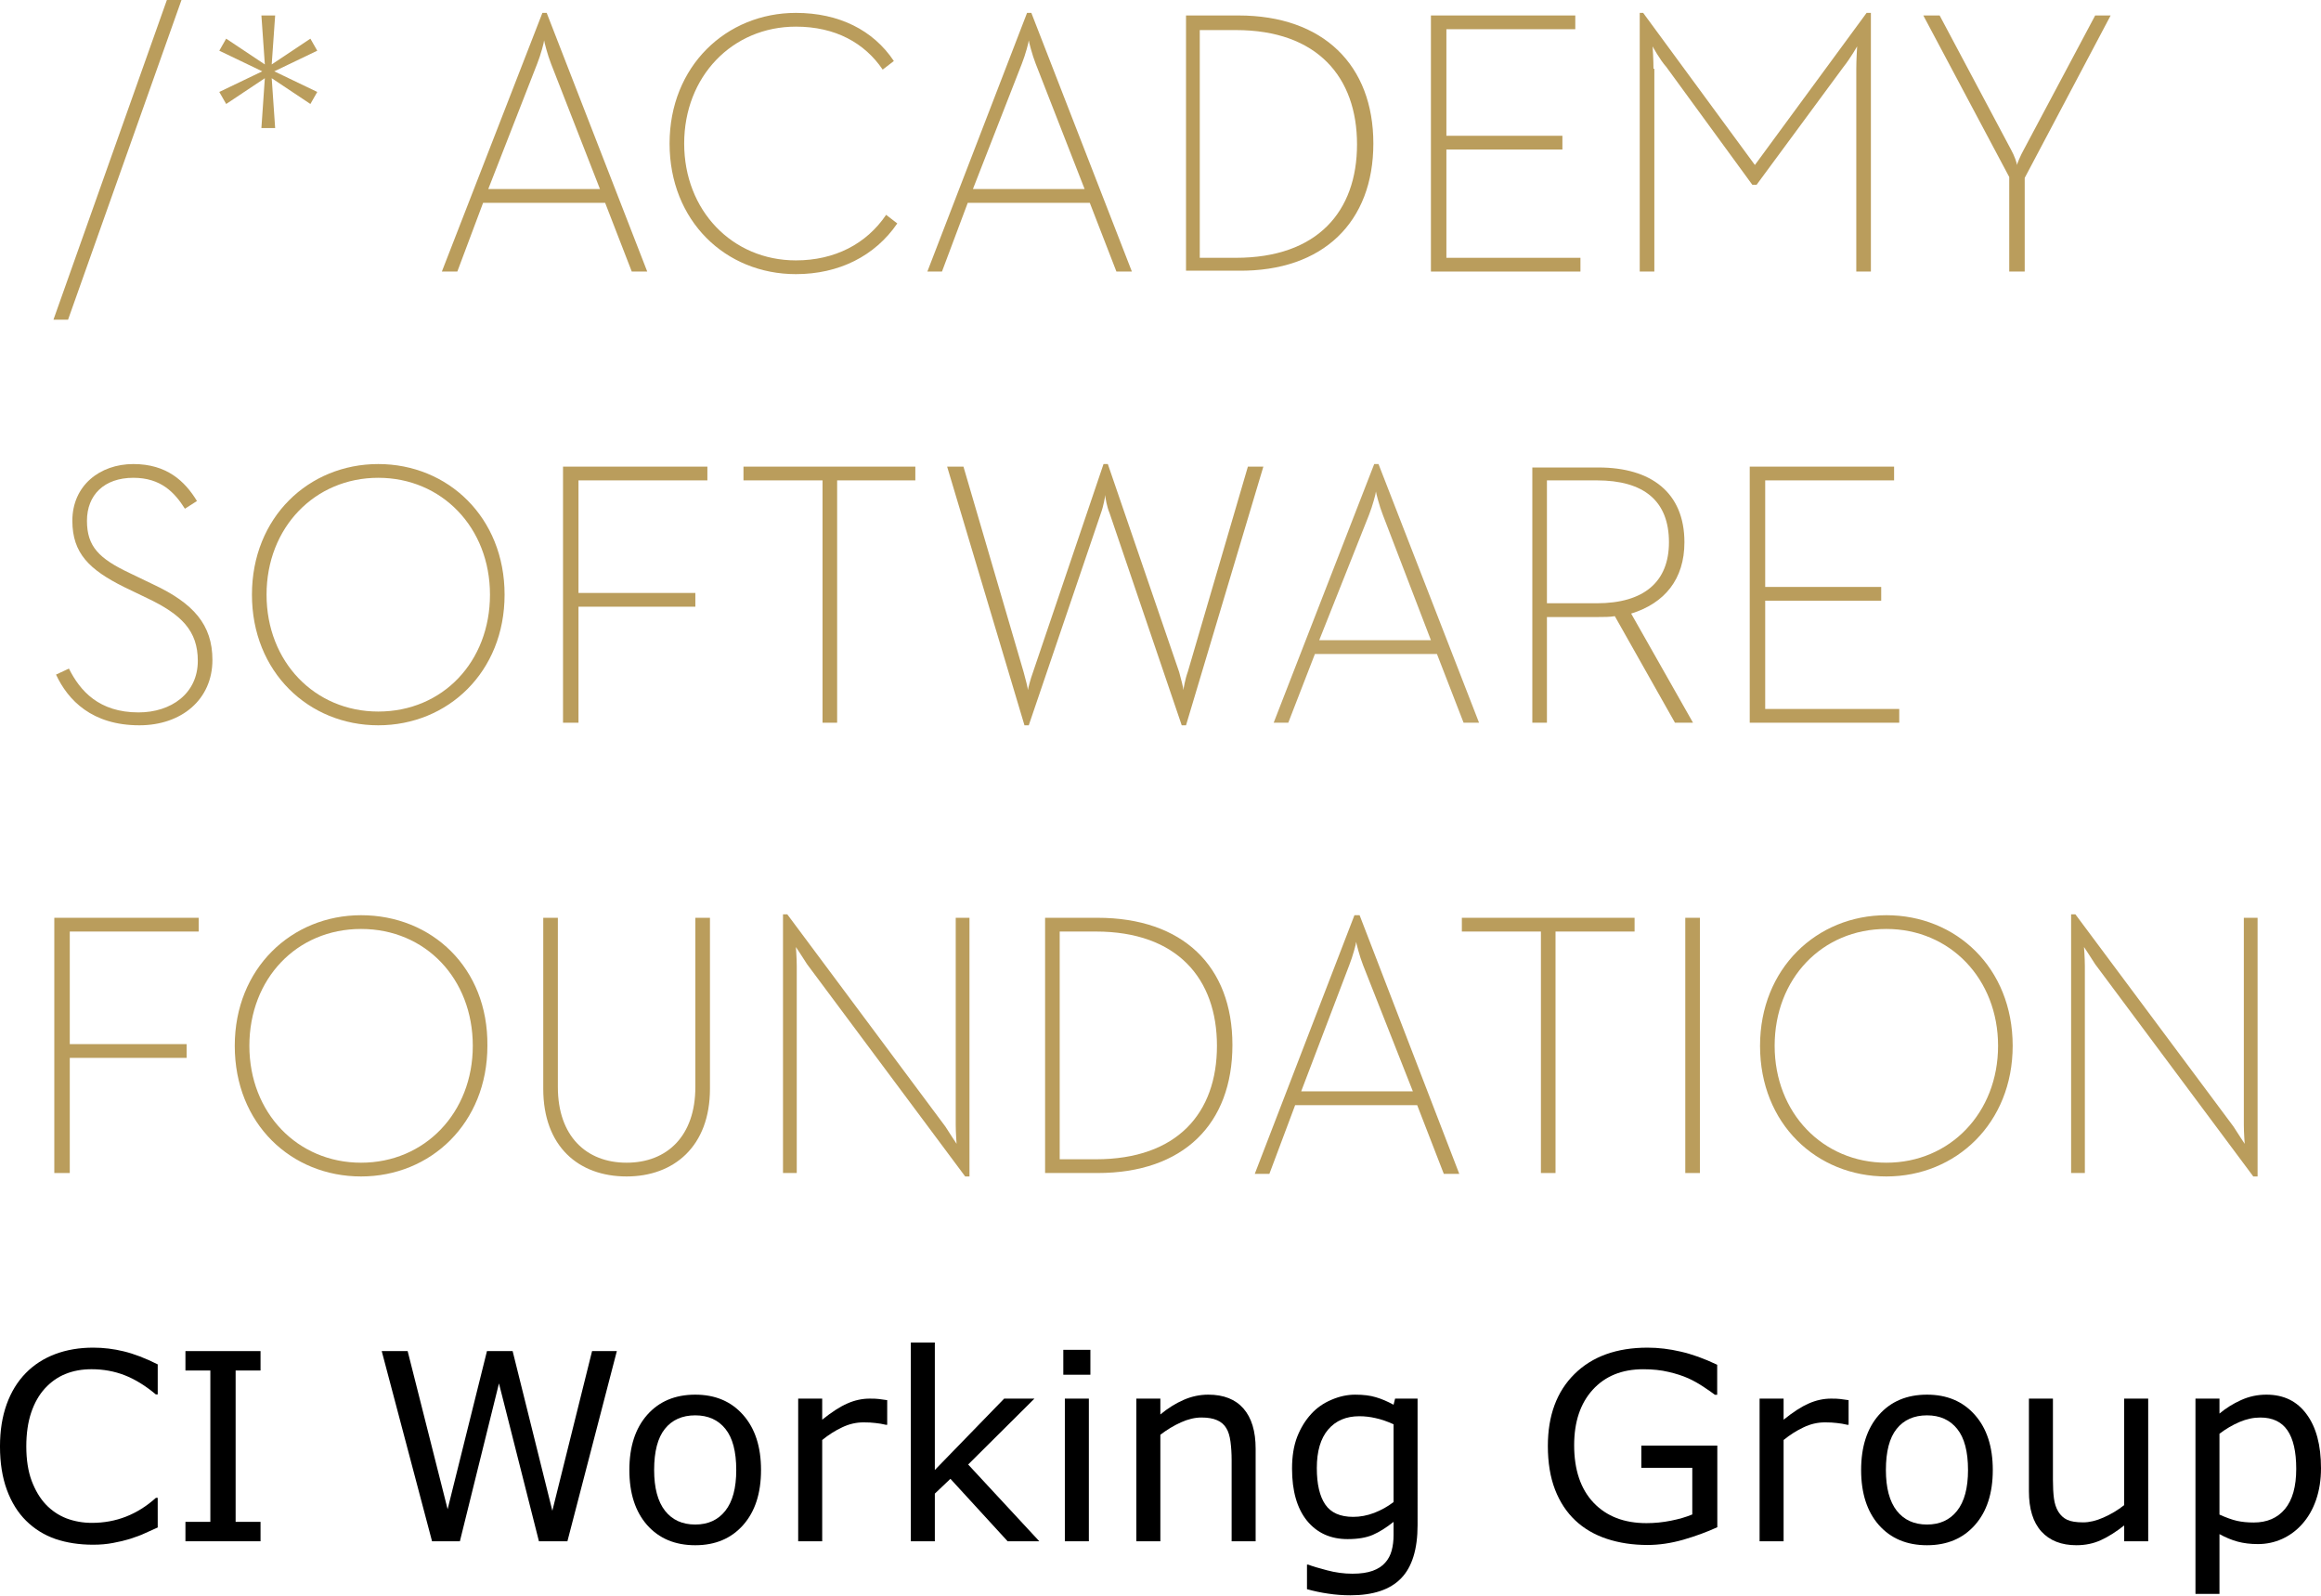
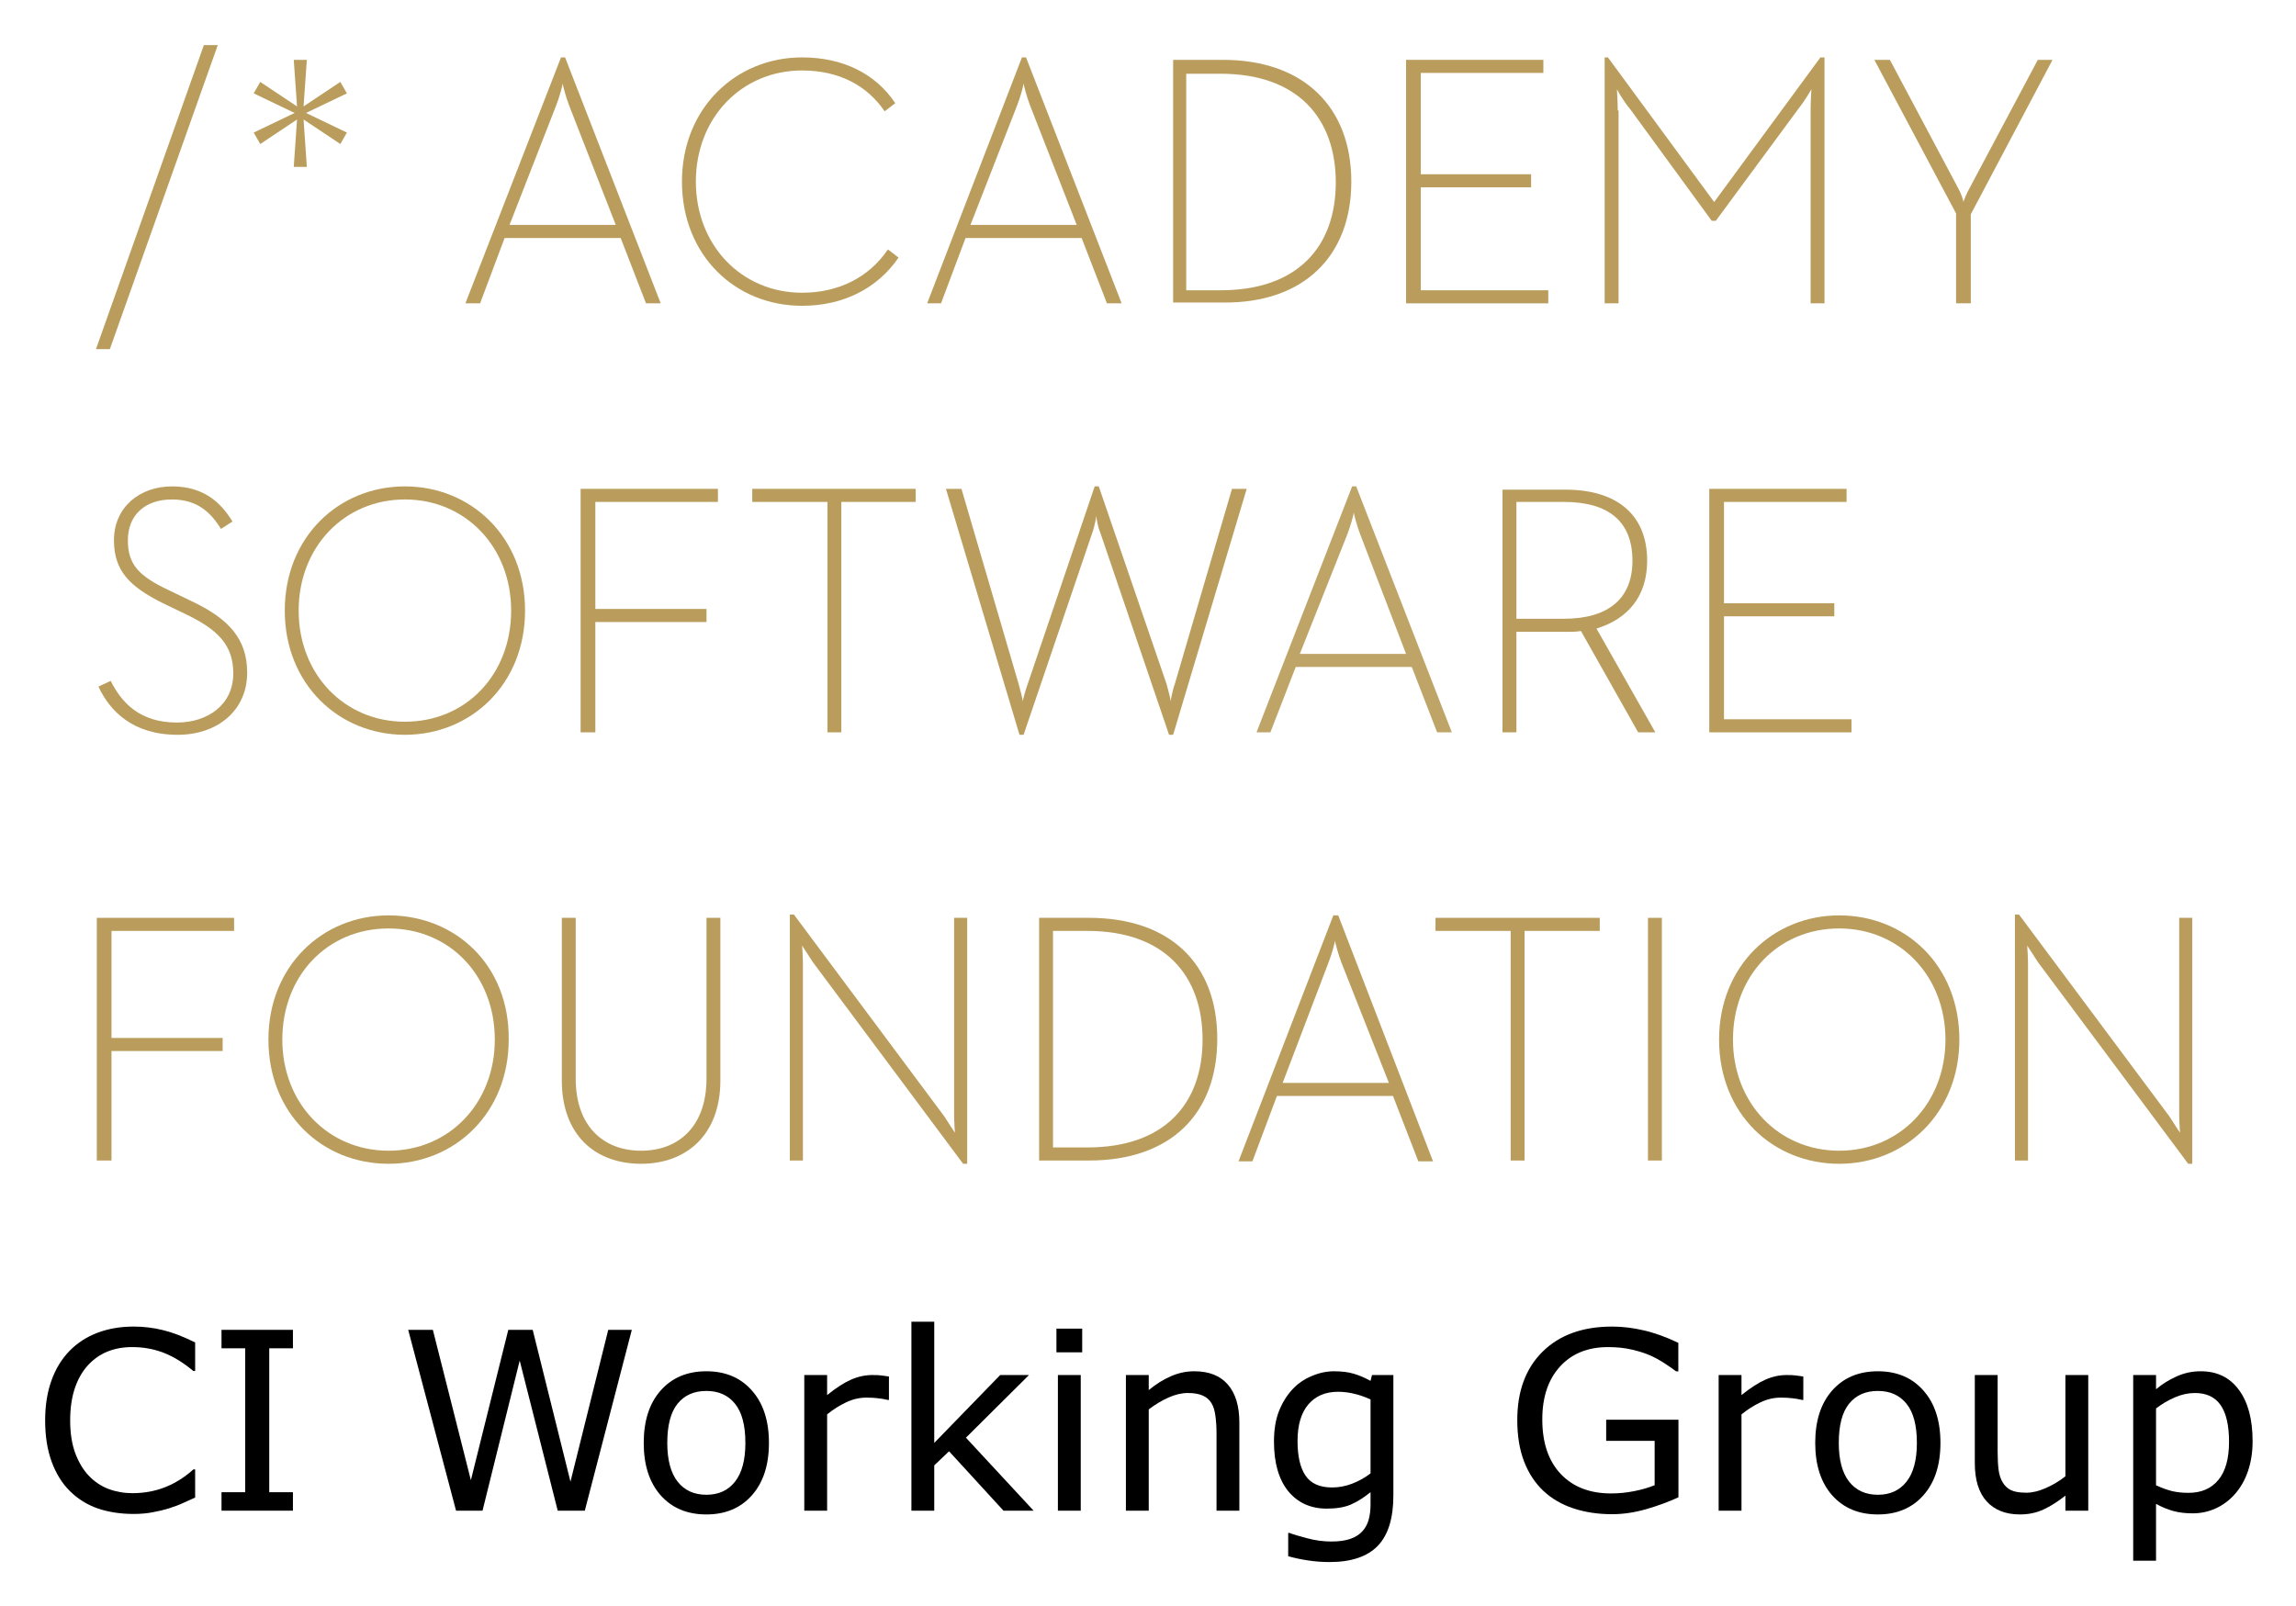
- <svg xmlns="http://www.w3.org/2000/svg" role="img" viewBox="-7.09 -7.09 354.961 243.963" version="1.1" id="svg4" width="354.961" height="243.963">
-   <defs id="defs4" />
+ <svg xmlns="http://www.w3.org/2000/svg" role="img" viewBox="-14.35 -14.35 369.20 258.20" version="1.1" id="svg8">
+   <defs id="defs8" />
  <style id="style1">.st0{fill:#1dcad3}</style>
  <style id="style2">.st0{fill:#1dcad3}</style>
  <style id="style3">.st0{fill:#1dcad3}</style>
  <style id="style4">.st0{fill:#1dcad3}</style>
+   <style id="style5">.st0{fill:#1dcad3}</style>
+   <style id="style6">.st0{fill:#1dcad3}</style>
+   <style id="style7">.st0{fill:#1dcad3}</style>
+   <style id="style8">.st0{fill:#1dcad3}</style>
  <style id="style275" type="text/css">.st0{fill:#1dcad3}</style>
-   <g id="text444" transform="translate(36.84612,27.38901)">
-     <path id="path579" d="m -19.815,199.113 q -1.074,0.469 -1.953,0.879 -0.859,0.41 -2.266,0.859 -1.191,0.371 -2.598,0.625 -1.387,0.273 -3.066,0.273 -3.164,0 -5.762,-0.879 -2.578,-0.898 -4.492,-2.793 -1.875,-1.855 -2.93,-4.707 -1.055,-2.871 -1.055,-6.66 0,-3.594 1.016,-6.426 1.016,-2.832 2.93,-4.785 1.855,-1.895 4.473,-2.891 2.637,-0.996 5.84,-0.996 2.344,0 4.668,0.566 2.344,0.566 5.195,1.992 v 4.59 h -0.293 q -2.402,-2.012 -4.766,-2.93 -2.363,-0.918 -5.059,-0.918 -2.207,0 -3.984,0.723 -1.758,0.703 -3.145,2.207 -1.348,1.465 -2.109,3.711 -0.742,2.227 -0.742,5.156 0,3.066 0.82,5.273 0.84,2.207 2.148,3.594 1.367,1.445 3.184,2.148 1.836,0.684 3.867,0.684 2.793,0 5.234,-0.957 2.441,-0.957 4.57,-2.871 h 0.273 z" />
-     <path id="path581" d="m -4.092,201.222 h -11.484 v -2.969 h 3.809 v -23.145 h -3.809 v -2.969 h 11.484 v 2.969 h -3.809 v 23.145 h 3.809 z" />
-     <path id="path583" d="m 50.4,172.14 -7.559,29.082 h -4.355 l -6.113,-24.141 -5.977,24.141 h -4.258 l -7.695,-29.082 h 3.965 l 6.113,24.18 6.016,-24.18 h 3.926 l 6.074,24.414 6.074,-24.414 z" />
-     <path id="path585" d="m 72.451,190.324 q 0,5.332 -2.734,8.418 -2.734,3.086 -7.324,3.086 -4.629,0 -7.363,-3.086 -2.715,-3.086 -2.715,-8.418 0,-5.332 2.715,-8.418 2.734,-3.105 7.363,-3.105 4.59,0 7.324,3.105 2.734,3.086 2.734,8.418 z m -3.789,0 q 0,-4.238 -1.66,-6.289 -1.66,-2.07 -4.609,-2.07 -2.988,0 -4.648,2.07 -1.641,2.051 -1.641,6.289 0,4.102 1.66,6.23 1.66,2.109 4.629,2.109 2.93,0 4.59,-2.09 1.68,-2.109 1.68,-6.25 z" />
-     <path id="path587" d="m 91.747,183.41 h -0.195 q -0.82,-0.195 -1.602,-0.273 -0.762,-0.098 -1.816,-0.098 -1.699,0 -3.281,0.762 -1.582,0.742 -3.047,1.934 V 201.222 H 78.134 V 179.406 h 3.672 v 3.223 q 2.188,-1.758 3.848,-2.48 1.68,-0.742 3.418,-0.742 0.957,0 1.387,0.059 0.43,0.039 1.289,0.176 z" />
-     <path id="path589" d="m 115.009,201.222 h -4.844 l -8.75,-9.551 -2.383,2.266 v 7.285 h -3.672 v -30.391 h 3.672 v 19.492 l 10.605,-10.918 h 4.629 l -10.137,10.078 z" />
-     <path id="path591" d="m 122.822,175.754 h -4.141 v -3.809 h 4.141 z m -0.234,25.469 h -3.672 v -21.816 h 3.672 z" />
-     <path id="path593" d="m 148.095,201.222 h -3.672 v -12.422 q 0,-1.504 -0.176,-2.812 -0.176,-1.328 -0.645,-2.07 -0.488,-0.82 -1.406,-1.211 -0.918,-0.41 -2.383,-0.41 -1.504,0 -3.145,0.742 -1.641,0.742 -3.145,1.895 v 16.289 h -3.672 v -21.816 h 3.672 v 2.422 q 1.719,-1.426 3.555,-2.227 1.836,-0.801 3.77,-0.801 3.535,0 5.391,2.129 1.855,2.129 1.855,6.133 z" />
-     <path id="path595" d="m 172.861,198.742 q 0,5.547 -2.52,8.145 -2.52,2.598 -7.754,2.598 -1.738,0 -3.398,-0.254 -1.641,-0.234 -3.242,-0.684 v -3.75 h 0.195 q 0.898,0.352 2.852,0.859 1.953,0.527 3.906,0.527 1.875,0 3.105,-0.449 1.23,-0.449 1.914,-1.25 0.684,-0.762 0.977,-1.836 0.293,-1.074 0.293,-2.402 v -1.992 q -1.66,1.328 -3.184,1.992 -1.504,0.645 -3.848,0.645 -3.906,0 -6.211,-2.812 -2.285,-2.832 -2.285,-7.969 0,-2.812 0.781,-4.844 0.801,-2.051 2.168,-3.535 1.27,-1.387 3.086,-2.148 1.816,-0.781 3.613,-0.781 1.895,0 3.164,0.391 1.289,0.371 2.715,1.152 l 0.234,-0.938 h 3.438 z m -3.672,-3.516 v -11.895 q -1.465,-0.664 -2.734,-0.938 -1.25,-0.293 -2.5,-0.293 -3.027,0 -4.766,2.031 -1.738,2.031 -1.738,5.898 0,3.672 1.289,5.566 1.289,1.895 4.277,1.895 1.602,0 3.203,-0.605 1.621,-0.625 2.969,-1.66 z" />
-     <path id="path597" d="m 218.701,199.074 q -2.383,1.094 -5.215,1.914 -2.812,0.801 -5.449,0.801 -3.398,0 -6.23,-0.938 -2.832,-0.938 -4.824,-2.812 -2.012,-1.895 -3.105,-4.727 -1.094,-2.852 -1.094,-6.66 0,-6.973 4.062,-10.996 4.082,-4.043 11.191,-4.043 2.48,0 5.059,0.605 2.598,0.586 5.586,2.012 v 4.59 h -0.352 q -0.605,-0.469 -1.758,-1.23 -1.152,-0.762 -2.266,-1.27 -1.348,-0.605 -3.066,-0.996 -1.699,-0.41 -3.867,-0.41 -4.883,0 -7.734,3.145 -2.832,3.125 -2.832,8.477 0,5.645 2.969,8.789 2.969,3.125 8.086,3.125 1.875,0 3.73,-0.371 1.875,-0.371 3.281,-0.957 v -7.129 h -7.793 v -3.398 h 11.621 z" />
-     <path id="path599" d="m 238.779,183.41 h -0.195 q -0.82,-0.195 -1.602,-0.273 -0.762,-0.098 -1.816,-0.098 -1.699,0 -3.281,0.762 -1.582,0.742 -3.047,1.934 v 15.488 h -3.672 V 179.406 h 3.672 v 3.223 q 2.188,-1.758 3.848,-2.48 1.68,-0.742 3.418,-0.742 0.957,0 1.387,0.059 0.43,0.039 1.289,0.176 z" />
-     <path id="path601" d="m 260.83,190.324 q 0,5.332 -2.734,8.418 -2.734,3.086 -7.324,3.086 -4.629,0 -7.363,-3.086 -2.715,-3.086 -2.715,-8.418 0,-5.332 2.715,-8.418 2.734,-3.105 7.363,-3.105 4.59,0 7.324,3.105 2.734,3.086 2.734,8.418 z m -3.789,0 q 0,-4.238 -1.66,-6.289 -1.66,-2.07 -4.609,-2.07 -2.988,0 -4.648,2.07 -1.641,2.051 -1.641,6.289 0,4.102 1.66,6.23 1.66,2.109 4.629,2.109 2.93,0 4.59,-2.09 1.68,-2.109 1.68,-6.25 z" />
-     <path id="path603" d="m 284.599,201.222 h -3.672 v -2.422 q -1.855,1.465 -3.555,2.246 -1.699,0.781 -3.75,0.781 -3.438,0 -5.352,-2.09 -1.914,-2.109 -1.914,-6.172 v -14.16 h 3.672 v 12.422 q 0,1.66 0.156,2.852 0.156,1.172 0.664,2.012 0.527,0.859 1.367,1.25 0.84,0.391 2.441,0.391 1.426,0 3.105,-0.742 1.699,-0.742 3.164,-1.895 v -16.289 h 3.672 z" />
-     <path id="path605" d="m 311.025,190.051 q 0,2.656 -0.762,4.863 -0.762,2.188 -2.148,3.711 -1.289,1.445 -3.047,2.246 -1.738,0.781 -3.691,0.781 -1.699,0 -3.086,-0.371 -1.367,-0.371 -2.793,-1.152 v 9.141 h -3.672 v -29.863 h 3.672 v 2.285 q 1.465,-1.23 3.281,-2.051 1.836,-0.84 3.906,-0.84 3.945,0 6.133,2.988 2.207,2.969 2.207,8.262 z m -3.789,0.098 q 0,-3.945 -1.348,-5.898 -1.348,-1.953 -4.141,-1.953 -1.582,0 -3.184,0.684 -1.602,0.684 -3.066,1.797 v 12.363 q 1.562,0.703 2.676,0.957 1.133,0.254 2.559,0.254 3.066,0 4.785,-2.07 1.719,-2.07 1.719,-6.133 z" />
+   <g id="text444" transform="translate(36.846 27.389)">
+     <path id="path579" d="M-19.815 199.113q-1.074.469-1.953.879-.859.41-2.266.859-1.191.371-2.598.625-1.387.273-3.066.273-3.164 0-5.762-.879-2.578-.898-4.492-2.793-1.875-1.855-2.93-4.707-1.055-2.871-1.055-6.66 0-3.594 1.016-6.426 1.016-2.832 2.93-4.785 1.855-1.895 4.473-2.891 2.637-.996 5.84-.996 2.344 0 4.668.566 2.344.566 5.195 1.992v4.59h-.293q-2.402-2.012-4.766-2.93t-5.059-.918q-2.207 0-3.984.723-1.758.703-3.145 2.207-1.348 1.465-2.109 3.711-.742 2.227-.742 5.156 0 3.066.82 5.273.84 2.207 2.148 3.594 1.367 1.445 3.184 2.148 1.836.684 3.867.684 2.793 0 5.234-.957 2.441-.957 4.57-2.871h.273z" />
+     <path id="path581" d="M-4.092 201.222h-11.484v-2.969h3.809v-23.145h-3.809v-2.969h11.484v2.969h-3.809v23.145h3.809z" />
+     <path id="path583" d="M50.4 172.14l-7.559 29.082h-4.355l-6.113-24.141-5.977 24.141h-4.258l-7.695-29.082h3.965l6.113 24.18 6.016-24.18h3.926l6.074 24.414 6.074-24.414z" />
+     <path id="path585" d="M72.451 190.324q0 5.332-2.734 8.418-2.734 3.086-7.324 3.086-4.629 0-7.363-3.086-2.715-3.086-2.715-8.418 0-5.332 2.715-8.418 2.734-3.105 7.363-3.105 4.59 0 7.324 3.105 2.734 3.086 2.734 8.418zm-3.789 0q0-4.238-1.66-6.289-1.66-2.07-4.609-2.07-2.988 0-4.648 2.07-1.641 2.051-1.641 6.289 0 4.102 1.66 6.23 1.66 2.109 4.629 2.109 2.93 0 4.59-2.09 1.68-2.109 1.68-6.25z" />
+     <path id="path587" d="M91.747 183.41h-.195q-.82-.195-1.602-.273-.762-.098-1.816-.098-1.699 0-3.281.762-1.582.742-3.047 1.934v15.488H78.134V179.406h3.672v3.223q2.188-1.758 3.848-2.48 1.68-.742 3.418-.742.957 0 1.387.059.43.039 1.289.176z" />
+     <path id="path589" d="M115.009 201.222h-4.844l-8.75-9.551-2.383 2.266v7.285h-3.672v-30.391h3.672v19.492l10.605-10.918h4.629l-10.137 10.078z" />
+     <path id="path591" d="M122.822 175.754h-4.141v-3.809h4.141zm-.234 25.469h-3.672v-21.816h3.672z" />
+     <path id="path593" d="M148.095 201.222h-3.672v-12.422q0-1.504-.176-2.812-.176-1.328-.645-2.07-.488-.82-1.406-1.211-.918-.41-2.383-.41-1.504 0-3.145.742-1.641.742-3.145 1.895v16.289h-3.672v-21.816h3.672v2.422q1.719-1.426 3.555-2.227 1.836-.801 3.77-.801 3.535 0 5.391 2.129 1.855 2.129 1.855 6.133z" />
+     <path id="path595" d="M172.861 198.742q0 5.547-2.52 8.145-2.52 2.598-7.754 2.598-1.738 0-3.398-.254-1.641-.234-3.242-.684v-3.75h.195q.898.352 2.852.859 1.953.527 3.906.527 1.875 0 3.105-.449 1.23-.449 1.914-1.25.684-.762.977-1.836.293-1.074.293-2.402v-1.992q-1.66 1.328-3.184 1.992-1.504.645-3.848.645-3.906 0-6.211-2.812-2.285-2.832-2.285-7.969 0-2.812.781-4.844.801-2.051 2.168-3.535 1.27-1.387 3.086-2.148 1.816-.781 3.613-.781 1.895 0 3.164.391 1.289.371 2.715 1.152l.234-.938h3.438zm-3.672-3.516v-11.895q-1.465-.664-2.734-.938-1.25-.293-2.5-.293-3.027 0-4.766 2.031t-1.738 5.898q0 3.672 1.289 5.566 1.289 1.895 4.277 1.895 1.602 0 3.203-.605 1.621-.625 2.969-1.66z" />
+     <path id="path597" d="M218.701 199.074q-2.383 1.094-5.215 1.914-2.812.801-5.449.801-3.398 0-6.23-.938-2.832-.938-4.824-2.812-2.012-1.895-3.105-4.727-1.094-2.852-1.094-6.66 0-6.973 4.062-10.996 4.082-4.043 11.191-4.043 2.48 0 5.059.605 2.598.586 5.586 2.012v4.59h-.352q-.605-.469-1.758-1.23-1.152-.762-2.266-1.27-1.348-.605-3.066-.996-1.699-.41-3.867-.41-4.883 0-7.734 3.145-2.832 3.125-2.832 8.477 0 5.645 2.969 8.789 2.969 3.125 8.086 3.125 1.875 0 3.73-.371 1.875-.371 3.281-.957v-7.129h-7.793v-3.398h11.621z" />
+     <path id="path599" d="M238.779 183.41h-.195q-.82-.195-1.602-.273-.762-.098-1.816-.098-1.699 0-3.281.762-1.582.742-3.047 1.934v15.488h-3.672V179.406h3.672v3.223q2.188-1.758 3.848-2.48 1.68-.742 3.418-.742.957 0 1.387.059.43.039 1.289.176z" />
+     <path id="path601" d="M260.83 190.324q0 5.332-2.734 8.418-2.734 3.086-7.324 3.086-4.629 0-7.363-3.086-2.715-3.086-2.715-8.418 0-5.332 2.715-8.418 2.734-3.105 7.363-3.105 4.59 0 7.324 3.105 2.734 3.086 2.734 8.418zm-3.789 0q0-4.238-1.66-6.289-1.66-2.07-4.609-2.07-2.988 0-4.648 2.07-1.641 2.051-1.641 6.289 0 4.102 1.66 6.23 1.66 2.109 4.629 2.109 2.93 0 4.59-2.09 1.68-2.109 1.68-6.25z" />
+     <path id="path603" d="M284.599 201.222h-3.672v-2.422q-1.855 1.465-3.555 2.246-1.699.781-3.75.781-3.438 0-5.352-2.09-1.914-2.109-1.914-6.172v-14.16h3.672v12.422q0 1.66.156 2.852.156 1.172.664 2.012.527.859 1.367 1.25.84.391 2.441.391 1.426 0 3.105-.742 1.699-.742 3.164-1.895v-16.289h3.672z" />
+     <path id="path605" d="M311.025 190.051q0 2.656-.762 4.863-.762 2.188-2.148 3.711-1.289 1.445-3.047 2.246-1.738.781-3.691.781-1.699 0-3.086-.371-1.367-.371-2.793-1.152v9.141h-3.672v-29.863h3.672v2.285q1.465-1.23 3.281-2.051 1.836-.84 3.906-.84 3.945 0 6.133 2.988 2.207 2.969 2.207 8.262zm-3.789.098q0-3.945-1.348-5.898-1.348-1.953-4.141-1.953-1.582 0-3.184.684-1.602.684-3.066 1.797v12.363q1.562.703 2.676.957 1.133.254 2.559.254 3.066 0 4.785-2.07 1.719-2.07 1.719-6.133z" />
  </g>
-   <g id="g2" transform="matrix(1.314184,0,0,1.314184,1.084083,-7.09)">
-     <polygon class="st0" points="13.2,0 0,37.2 1.7,37.2 14.9,0 " id="polygon1" style="fill:#ba9d5c" />
-     <polygon class="st0" points="19.3,10.7 20.1,12.1 24.6,9.1 24.2,14.9 25.8,14.9 25.4,9.1 29.9,12.1 30.7,10.7 25.7,8.3 30.7,5.9 29.9,4.5 25.4,7.5 25.8,1.8 24.2,1.8 24.6,7.5 20.1,4.5 19.3,5.9 24.3,8.3 " id="polygon2" style="fill:#ba9d5c" />
-     <path class="st0" d="m 50,23.6 h 14.2 l 3.1,8 h 1.8 L 57.4,1.5 H 56.9 L 45.2,31.6 H 47 Z M 56.3,7.4 c 0.4,-1 0.8,-2.5 0.8,-2.7 0,0.1 0.4,1.7 0.8,2.7 L 63.6,22 h -13 z" id="path2" style="fill:#ba9d5c" />
-     <path class="st0" d="m 86.4,31.9 c 5,0 9.2,-2.1 11.8,-5.9 l -1.3,-1 c -2.3,3.4 -6,5.3 -10.5,5.3 -7.4,0 -13,-5.8 -13,-13.6 0,-7.8 5.6,-13.6 13,-13.6 4.6,0 8,1.9 10.1,5 l 1.3,-1 C 95.4,3.5 91.4,1.5 86.4,1.5 c -8.1,0 -14.7,6.2 -14.7,15.2 0,9 6.5,15.2 14.7,15.2 z" id="path3" style="fill:#ba9d5c" />
-     <path class="st0" d="m 106.4,23.6 h 14.2 l 3.1,8 h 1.8 L 113.8,1.5 h -0.5 l -11.6,30.1 h 1.7 z m 6.3,-16.2 c 0.4,-1 0.8,-2.5 0.8,-2.7 0,0.1 0.4,1.7 0.8,2.7 L 120,22 h -13 z" id="path4" style="fill:#ba9d5c" />
-     <path class="st0" d="m 153.6,16.7 c 0,-9.1 -5.8,-14.9 -15.7,-14.9 h -6.1 v 29.7 h 6.1 c 9.9,0.1 15.7,-5.7 15.7,-14.8 z M 133.4,30 V 3.5 h 4.2 c 9.5,0 14.1,5.5 14.1,13.3 0,7.8 -4.6,13.2 -14.1,13.2 z" id="path5" style="fill:#ba9d5c" />
-     <polygon class="st0" points="160.3,1.8 160.3,31.6 177.7,31.6 177.7,30 162.1,30 162.1,17.4 175.6,17.4 175.6,15.8 162.1,15.8 162.1,3.4 177.1,3.4 177.1,1.8 " id="polygon5" style="fill:#ba9d5c" />
-     <path class="st0" d="m 186.2,8 c 0,-1 -0.1,-2.6 -0.1,-2.6 0,0 0.8,1.5 1.6,2.4 l 10,13.7 h 0.5 L 208.3,7.8 c 0.8,-1 1.6,-2.4 1.6,-2.4 0,0 -0.1,1.5 -0.1,2.6 v 23.6 h 1.7 V 1.5 H 211 L 198,19.2 185,1.5 h -0.4 v 30.1 h 1.7 V 8 Z" id="path6" style="fill:#ba9d5c" />
-     <path class="st0" d="m 227.6,31.6 h 1.8 V 20.7 l 10,-18.9 h -1.8 l -8.3,15.6 c -0.4,0.7 -0.8,1.7 -0.8,1.8 0,-0.2 -0.3,-1.1 -0.7,-1.8 L 219.5,1.8 h -1.9 l 10,18.8 z" id="path7" style="fill:#ba9d5c" />
-     <path class="st0" d="m 18.5,76.8 c 0,-4.1 -2.2,-6.6 -6.9,-8.8 L 8.9,66.7 c -3.6,-1.7 -5,-3.1 -5,-6.1 0,-3 2,-5 5.4,-5 3.2,0 4.8,1.7 6,3.6 l 1.4,-0.9 C 15.3,56 13.2,54 9.3,54 c -3.9,0 -7.1,2.5 -7.1,6.6 0,3.8 2,5.7 6,7.7 l 2.7,1.3 c 4,1.9 5.9,3.8 5.9,7.3 0,3.8 -3.1,6 -6.9,6 -4.6,0 -6.8,-2.5 -8.1,-5.1 l -1.5,0.7 c 1.4,3 4.2,5.9 9.7,5.9 4.9,0 8.5,-3 8.5,-7.6 z" id="path8" style="fill:#ba9d5c" />
-     <path class="st0" d="m 37.8,84.4 c 8.1,0 14.7,-6.2 14.7,-15.2 0,-9 -6.6,-15.2 -14.7,-15.2 -8.1,0 -14.7,6.2 -14.7,15.2 0,9 6.6,15.2 14.7,15.2 z m 0,-28.8 c 7.4,0 13,5.8 13,13.6 0,7.8 -5.5,13.6 -13,13.6 -7.4,0 -13,-5.8 -13,-13.6 0,-7.8 5.6,-13.6 13,-13.6 z" id="path9" style="fill:#ba9d5c" />
-     <polygon class="st0" points="61.1,84.1 61.1,70.6 74.7,70.6 74.7,69 61.1,69 61.1,55.9 76.1,55.9 76.1,54.3 59.3,54.3 59.3,84.1 " id="polygon9" style="fill:#ba9d5c" />
-     <polygon class="st0" points="80.3,54.3 80.3,55.9 89.5,55.9 89.5,84.1 91.2,84.1 91.2,55.9 100.3,55.9 100.3,54.3 " id="polygon10" style="fill:#ba9d5c" />
-     <path class="st0" d="m 132,78.2 c -0.3,0.8 -0.5,2 -0.5,2.1 0,-0.2 -0.3,-1.4 -0.5,-2.1 L 122.7,54 h -0.5 L 114,78.2 c -0.3,0.8 -0.6,2 -0.6,2.1 0,-0.2 -0.3,-1.4 -0.5,-2.1 l -7,-23.9 H 104 l 9,30.1 h 0.5 l 8.4,-24.7 c 0.3,-0.8 0.5,-2 0.5,-2.1 0,0.3 0.2,1.4 0.5,2.1 l 8.4,24.7 h 0.5 l 9,-30.1 H 139 Z" id="path10" style="fill:#ba9d5c" />
-     <path class="st0" d="M 146.8,76.1 H 161 l 3.1,8 h 1.8 L 154.2,54 h -0.5 L 142,84.1 h 1.7 z m 6.3,-16.2 c 0.4,-1 0.8,-2.5 0.8,-2.7 0,0.1 0.4,1.7 0.8,2.7 l 5.6,14.6 h -13 z" id="path11" style="opacity:0.922;fill:#ba9d5c" />
-     <path class="st0" d="m 189.8,63.1 c 0,-5.8 -3.9,-8.7 -10,-8.7 h -7.7 v 29.7 h 1.7 V 71.8 h 6 c 0.7,0 1.3,0 1.9,-0.1 l 7,12.4 h 2.1 l -7.2,-12.7 c 3.9,-1.2 6.2,-4 6.2,-8.3 z m -10.2,7.1 h -5.8 V 55.9 h 5.8 c 5.5,0 8.4,2.4 8.4,7.2 0,4.6 -2.9,7.1 -8.4,7.1 z" id="path12" style="fill:#ba9d5c" />
-     <polygon class="st0" points="197.4,54.3 197.4,84.1 214.8,84.1 214.8,82.5 199.2,82.5 199.2,69.9 212.7,69.9 212.7,68.3 199.2,68.3 199.2,55.9 214.2,55.9 214.2,54.3 " id="polygon12" style="fill:#ba9d5c" />
-     <polygon class="st0" points="0.1,106.8 0.1,136.5 1.9,136.5 1.9,123.1 15.5,123.1 15.5,121.5 1.9,121.5 1.9,108.4 16.9,108.4 16.9,106.8 " id="polygon13" style="fill:#ba9d5c" />
-     <path class="st0" d="m 35.8,106.5 c -8.1,0 -14.7,6.2 -14.7,15.2 0,9.1 6.6,15.2 14.7,15.2 8.1,0 14.7,-6.2 14.7,-15.2 0.1,-9.1 -6.5,-15.2 -14.7,-15.2 z m 0,28.8 c -7.4,0 -13,-5.8 -13,-13.6 0,-7.8 5.5,-13.6 13,-13.6 7.5,0 13,5.8 13,13.6 0,7.8 -5.6,13.6 -13,13.6 z" id="path13" style="fill:#ba9d5c" />
-     <path class="st0" d="m 74.7,126.5 c 0,5.7 -3.3,8.8 -8,8.8 -4.7,0 -8,-3.1 -8,-8.8 V 106.8 H 57 v 19.9 c 0,6.7 4.1,10.2 9.7,10.2 5.5,0 9.7,-3.5 9.7,-10.2 v -19.9 h -1.7 z" id="path14" style="fill:#ba9d5c" />
-     <path class="st0" d="m 105,130.9 c 0,0.9 0.1,2.2 0.1,2.2 0,0 -0.8,-1.2 -1.3,-2 L 85.4,106.4 h -0.5 v 30.1 h 1.6 v -24.1 c 0,-0.9 -0.1,-2.2 -0.1,-2.2 0,0 0.8,1.2 1.3,2 l 18.4,24.7 h 0.5 V 106.8 H 105 Z" id="path15" style="fill:#ba9d5c" />
-     <path class="st0" d="m 121.5,106.8 h -6.1 v 29.7 h 6.1 c 10,0 15.7,-5.7 15.7,-14.9 0,-9.2 -5.8,-14.8 -15.7,-14.8 z m -0.2,28.1 h -4.2 v -26.5 h 4.2 c 9.5,0 14.1,5.5 14.1,13.3 0,7.8 -4.6,13.2 -14.1,13.2 z" id="path16" style="fill:#ba9d5c" />
-     <path class="st0" d="m 151.4,106.5 -11.6,30.1 h 1.7 l 3,-8 h 14.2 l 3.1,8 h 1.8 L 152,106.5 Z m 6.8,20.5 h -13 l 5.6,-14.7 c 0.4,-1 0.8,-2.5 0.8,-2.7 0,0.1 0.4,1.7 0.8,2.7 z" id="path17" style="fill:#ba9d5c" />
-     <polygon class="st0" points="184,108.4 184,106.8 163.9,106.8 163.9,108.4 173.1,108.4 173.1,136.5 174.8,136.5 174.8,108.4 " id="polygon17" style="fill:#ba9d5c" />
-     <rect x="189.9" y="106.8" class="st0" width="1.7" height="29.7" id="rect17" style="fill:#ba9d5c" />
-     <path class="st0" d="m 213.3,106.5 c -8.1,0 -14.7,6.2 -14.7,15.2 0,9.1 6.6,15.2 14.7,15.2 8.1,0 14.7,-6.2 14.7,-15.2 0,-9.1 -6.6,-15.2 -14.7,-15.2 z m 0,28.8 c -7.4,0 -13,-5.8 -13,-13.6 0,-7.8 5.5,-13.6 13,-13.6 7.4,0 13,5.8 13,13.6 0,7.8 -5.6,13.6 -13,13.6 z" id="path18" style="fill:#ba9d5c" />
-     <path class="st0" d="m 254.9,106.8 v 24.1 c 0,0.9 0.1,2.2 0.1,2.2 0,0 -0.8,-1.2 -1.3,-2 l -18.4,-24.7 h -0.5 v 30.1 h 1.6 v -24.1 c 0,-0.9 -0.1,-2.2 -0.1,-2.2 0,0 0.8,1.2 1.3,2 l 18.4,24.7 h 0.5 v -30.1 z" id="path19" style="fill:#ba9d5c" />
+   <g id="g2" transform="translate(1.084 -7.09) scale(1.31418)">
+     <path id="polygon1" fill="#ba9d5c" d="M13.2 0L0 37.2h1.7L14.9 0z" class="st0" style="fill:#ba9d5c" />
+     <path id="polygon2" fill="#ba9d5c" d="M19.3 10.7l.8 1.4 4.5-3-.4 5.8h1.6l-.4-5.8 4.5 3 .8-1.4-5-2.4 5-2.4-.8-1.4-4.5 3 .4-5.7h-1.6l.4 5.7-4.5-3-.8 1.4 5 2.4z" class="st0" style="fill:#ba9d5c" />
+     <path id="path2" fill="#ba9d5c" d="M50 23.6h14.2l3.1 8h1.8L57.4 1.5h-.5L45.2 31.6H47zm6.3-16.2c.4-1 .8-2.5.8-2.7 0 .1.4 1.7.8 2.7L63.6 22h-13z" class="st0" style="fill:#ba9d5c" />
+     <path id="path3" fill="#ba9d5c" d="M86.4 31.9c5 0 9.2-2.1 11.8-5.9l-1.3-1c-2.3 3.4-6 5.3-10.5 5.3-7.4 0-13-5.8-13-13.6S79 3.1 86.4 3.1c4.6 0 8 1.9 10.1 5l1.3-1c-2.4-3.6-6.4-5.6-11.4-5.6-8.1 0-14.7 6.2-14.7 15.2s6.5 15.2 14.7 15.2z" class="st0" style="fill:#ba9d5c" />
+     <path id="path4" fill="#ba9d5c" d="M106.4 23.6h14.2l3.1 8h1.8L113.8 1.5h-.5l-11.6 30.1h1.7zm6.3-16.2c.4-1 .8-2.5.8-2.7 0 .1.4 1.7.8 2.7L120 22h-13z" class="st0" style="fill:#ba9d5c" />
+     <path id="path5" fill="#ba9d5c" d="M153.6 16.7c0-9.1-5.8-14.9-15.7-14.9h-6.1v29.7h6.1c9.9.1 15.7-5.7 15.7-14.8zM133.4 30V3.5h4.2c9.5 0 14.1 5.5 14.1 13.3 0 7.8-4.6 13.2-14.1 13.2z" class="st0" style="fill:#ba9d5c" />
+     <path id="polygon5" fill="#ba9d5c" d="M160.3 1.8v29.8h17.4V30h-15.6V17.4h13.5v-1.6h-13.5V3.4h15V1.8z" class="st0" style="fill:#ba9d5c" />
+     <path id="path6" fill="#ba9d5c" d="M186.2 8c0-1-.1-2.6-.1-2.6s.8 1.5 1.6 2.4l10 13.7h.5l10.1-13.7c.8-1 1.6-2.4 1.6-2.4s-.1 1.5-.1 2.6v23.6h1.7V1.5h-.5l-13 17.7-13-17.7h-.4v30.1h1.7V8z" class="st0" style="fill:#ba9d5c" />
+     <path id="path7" fill="#ba9d5c" d="M227.6 31.6h1.8V20.7l10-18.9h-1.8l-8.3 15.6c-.4.7-.8 1.7-.8 1.8 0-.2-.3-1.1-.7-1.8l-8.3-15.6h-1.9l10 18.8z" class="st0" style="fill:#ba9d5c" />
+     <path id="path8" fill="#ba9d5c" d="M18.5 76.8c0-4.1-2.2-6.6-6.9-8.8l-2.7-1.3c-3.6-1.7-5-3.1-5-6.1 0-3 2-5 5.4-5 3.2 0 4.8 1.7 6 3.6l1.4-.9C15.3 56 13.2 54 9.3 54c-3.9 0-7.1 2.5-7.1 6.6 0 3.8 2 5.7 6 7.7l2.7 1.3c4 1.9 5.9 3.8 5.9 7.3 0 3.8-3.1 6-6.9 6-4.6 0-6.8-2.5-8.1-5.1l-1.5.7c1.4 3 4.2 5.9 9.7 5.9 4.9 0 8.5-3 8.5-7.6z" class="st0" style="fill:#ba9d5c" />
+     <path id="path9" fill="#ba9d5c" d="M37.8 84.4c8.1 0 14.7-6.2 14.7-15.2S45.9 54 37.8 54s-14.7 6.2-14.7 15.2 6.6 15.2 14.7 15.2zm0-28.8c7.4 0 13 5.8 13 13.6s-5.5 13.6-13 13.6c-7.4 0-13-5.8-13-13.6s5.6-13.6 13-13.6z" class="st0" style="fill:#ba9d5c" />
+     <path id="polygon9" fill="#ba9d5c" d="M61.1 84.1V70.6h13.6V69H61.1V55.9h15v-1.6H59.3v29.8z" class="st0" style="fill:#ba9d5c" />
+     <path id="polygon10" fill="#ba9d5c" d="M80.3 54.3v1.6h9.2v28.2h1.7V55.9h9.1v-1.6z" class="st0" style="fill:#ba9d5c" />
+     <path id="path10" fill="#ba9d5c" d="M132 78.2c-.3.8-.5 2-.5 2.1 0-.2-.3-1.4-.5-2.1L122.7 54h-.5L114 78.2c-.3.8-.6 2-.6 2.1 0-.2-.3-1.4-.5-2.1l-7-23.9H104l9 30.1h.5l8.4-24.7c.3-.8.5-2 .5-2.1 0 .3.2 1.4.5 2.1l8.4 24.7h.5l9-30.1H139z" class="st0" style="fill:#ba9d5c" />
+     <path id="path11" fill="#ba9d5c" d="M146.8 76.1H161l3.1 8h1.8L154.2 54h-.5L142 84.1h1.7zm6.3-16.2c.4-1 .8-2.5.8-2.7 0 .1.4 1.7.8 2.7l5.6 14.6h-13z" class="st0" opacity=".922" style="fill:#ba9d5c" />
+     <path id="path12" fill="#ba9d5c" d="M189.8 63.1c0-5.8-3.9-8.7-10-8.7h-7.7v29.7h1.7V71.8h6c.7 0 1.3 0 1.9-.1l7 12.4h2.1l-7.2-12.7c3.9-1.2 6.2-4 6.2-8.3zm-10.2 7.1h-5.8V55.9h5.8c5.5 0 8.4 2.4 8.4 7.2 0 4.6-2.9 7.1-8.4 7.1z" class="st0" style="fill:#ba9d5c" />
+     <path id="polygon12" fill="#ba9d5c" d="M197.4 54.3v29.8h17.4v-1.6h-15.6V69.9h13.5v-1.6h-13.5V55.9h15v-1.6z" class="st0" style="fill:#ba9d5c" />
+     <path id="polygon13" fill="#ba9d5c" d="M.1 106.8v29.7h1.8v-13.4h13.6v-1.6H1.9v-13.1h15v-1.6z" class="st0" style="fill:#ba9d5c" />
+     <path id="path13" fill="#ba9d5c" d="M35.8 106.5c-8.1 0-14.7 6.2-14.7 15.2 0 9.1 6.6 15.2 14.7 15.2s14.7-6.2 14.7-15.2c.1-9.1-6.5-15.2-14.7-15.2zm0 28.8c-7.4 0-13-5.8-13-13.6s5.5-13.6 13-13.6 13 5.8 13 13.6-5.6 13.6-13 13.6z" class="st0" style="fill:#ba9d5c" />
+     <path id="path14" fill="#ba9d5c" d="M74.7 126.5c0 5.7-3.3 8.8-8 8.8s-8-3.1-8-8.8v-19.7H57v19.9c0 6.7 4.1 10.2 9.7 10.2 5.5 0 9.7-3.5 9.7-10.2v-19.9h-1.7z" class="st0" style="fill:#ba9d5c" />
+     <path id="path15" fill="#ba9d5c" d="M105 130.9c0 .9.1 2.2.1 2.2s-.8-1.2-1.3-2l-18.4-24.7h-.5v30.1h1.6v-24.1c0-.9-.1-2.2-.1-2.2s.8 1.2 1.3 2l18.4 24.7h.5v-30.1H105z" class="st0" style="fill:#ba9d5c" />
+     <path id="path16" fill="#ba9d5c" d="M121.5 106.8h-6.1v29.7h6.1c10 0 15.7-5.7 15.7-14.9s-5.8-14.8-15.7-14.8zm-.2 28.1h-4.2v-26.5h4.2c9.5 0 14.1 5.5 14.1 13.3 0 7.8-4.6 13.2-14.1 13.2z" class="st0" style="fill:#ba9d5c" />
+     <path id="path17" fill="#ba9d5c" d="M151.4 106.5l-11.6 30.1h1.7l3-8h14.2l3.1 8h1.8L152 106.5zm6.8 20.5h-13l5.6-14.7c.4-1 .8-2.5.8-2.7 0 .1.4 1.7.8 2.7z" class="st0" style="fill:#ba9d5c" />
+     <path id="polygon17" fill="#ba9d5c" d="M184 108.4v-1.6h-20.1v1.6h9.2v28.1h1.7v-28.1z" class="st0" style="fill:#ba9d5c" />
+     <path id="rect17" fill="#ba9d5c" d="M189.9 106.8h1.7v29.7h-1.7z" class="st0" style="fill:#ba9d5c" />
+     <path id="path18" fill="#ba9d5c" d="M213.3 106.5c-8.1 0-14.7 6.2-14.7 15.2 0 9.1 6.6 15.2 14.7 15.2s14.7-6.2 14.7-15.2c0-9.1-6.6-15.2-14.7-15.2zm0 28.8c-7.4 0-13-5.8-13-13.6s5.5-13.6 13-13.6c7.4 0 13 5.8 13 13.6s-5.6 13.6-13 13.6z" class="st0" style="fill:#ba9d5c" />
+     <path id="path19" fill="#ba9d5c" d="M254.9 106.8v24.1c0 .9.1 2.2.1 2.2s-.8-1.2-1.3-2l-18.4-24.7h-.5v30.1h1.6v-24.1c0-.9-.1-2.2-.1-2.2s.8 1.2 1.3 2l18.4 24.7h.5v-30.1z" class="st0" style="fill:#ba9d5c" />
  </g>
</svg>
